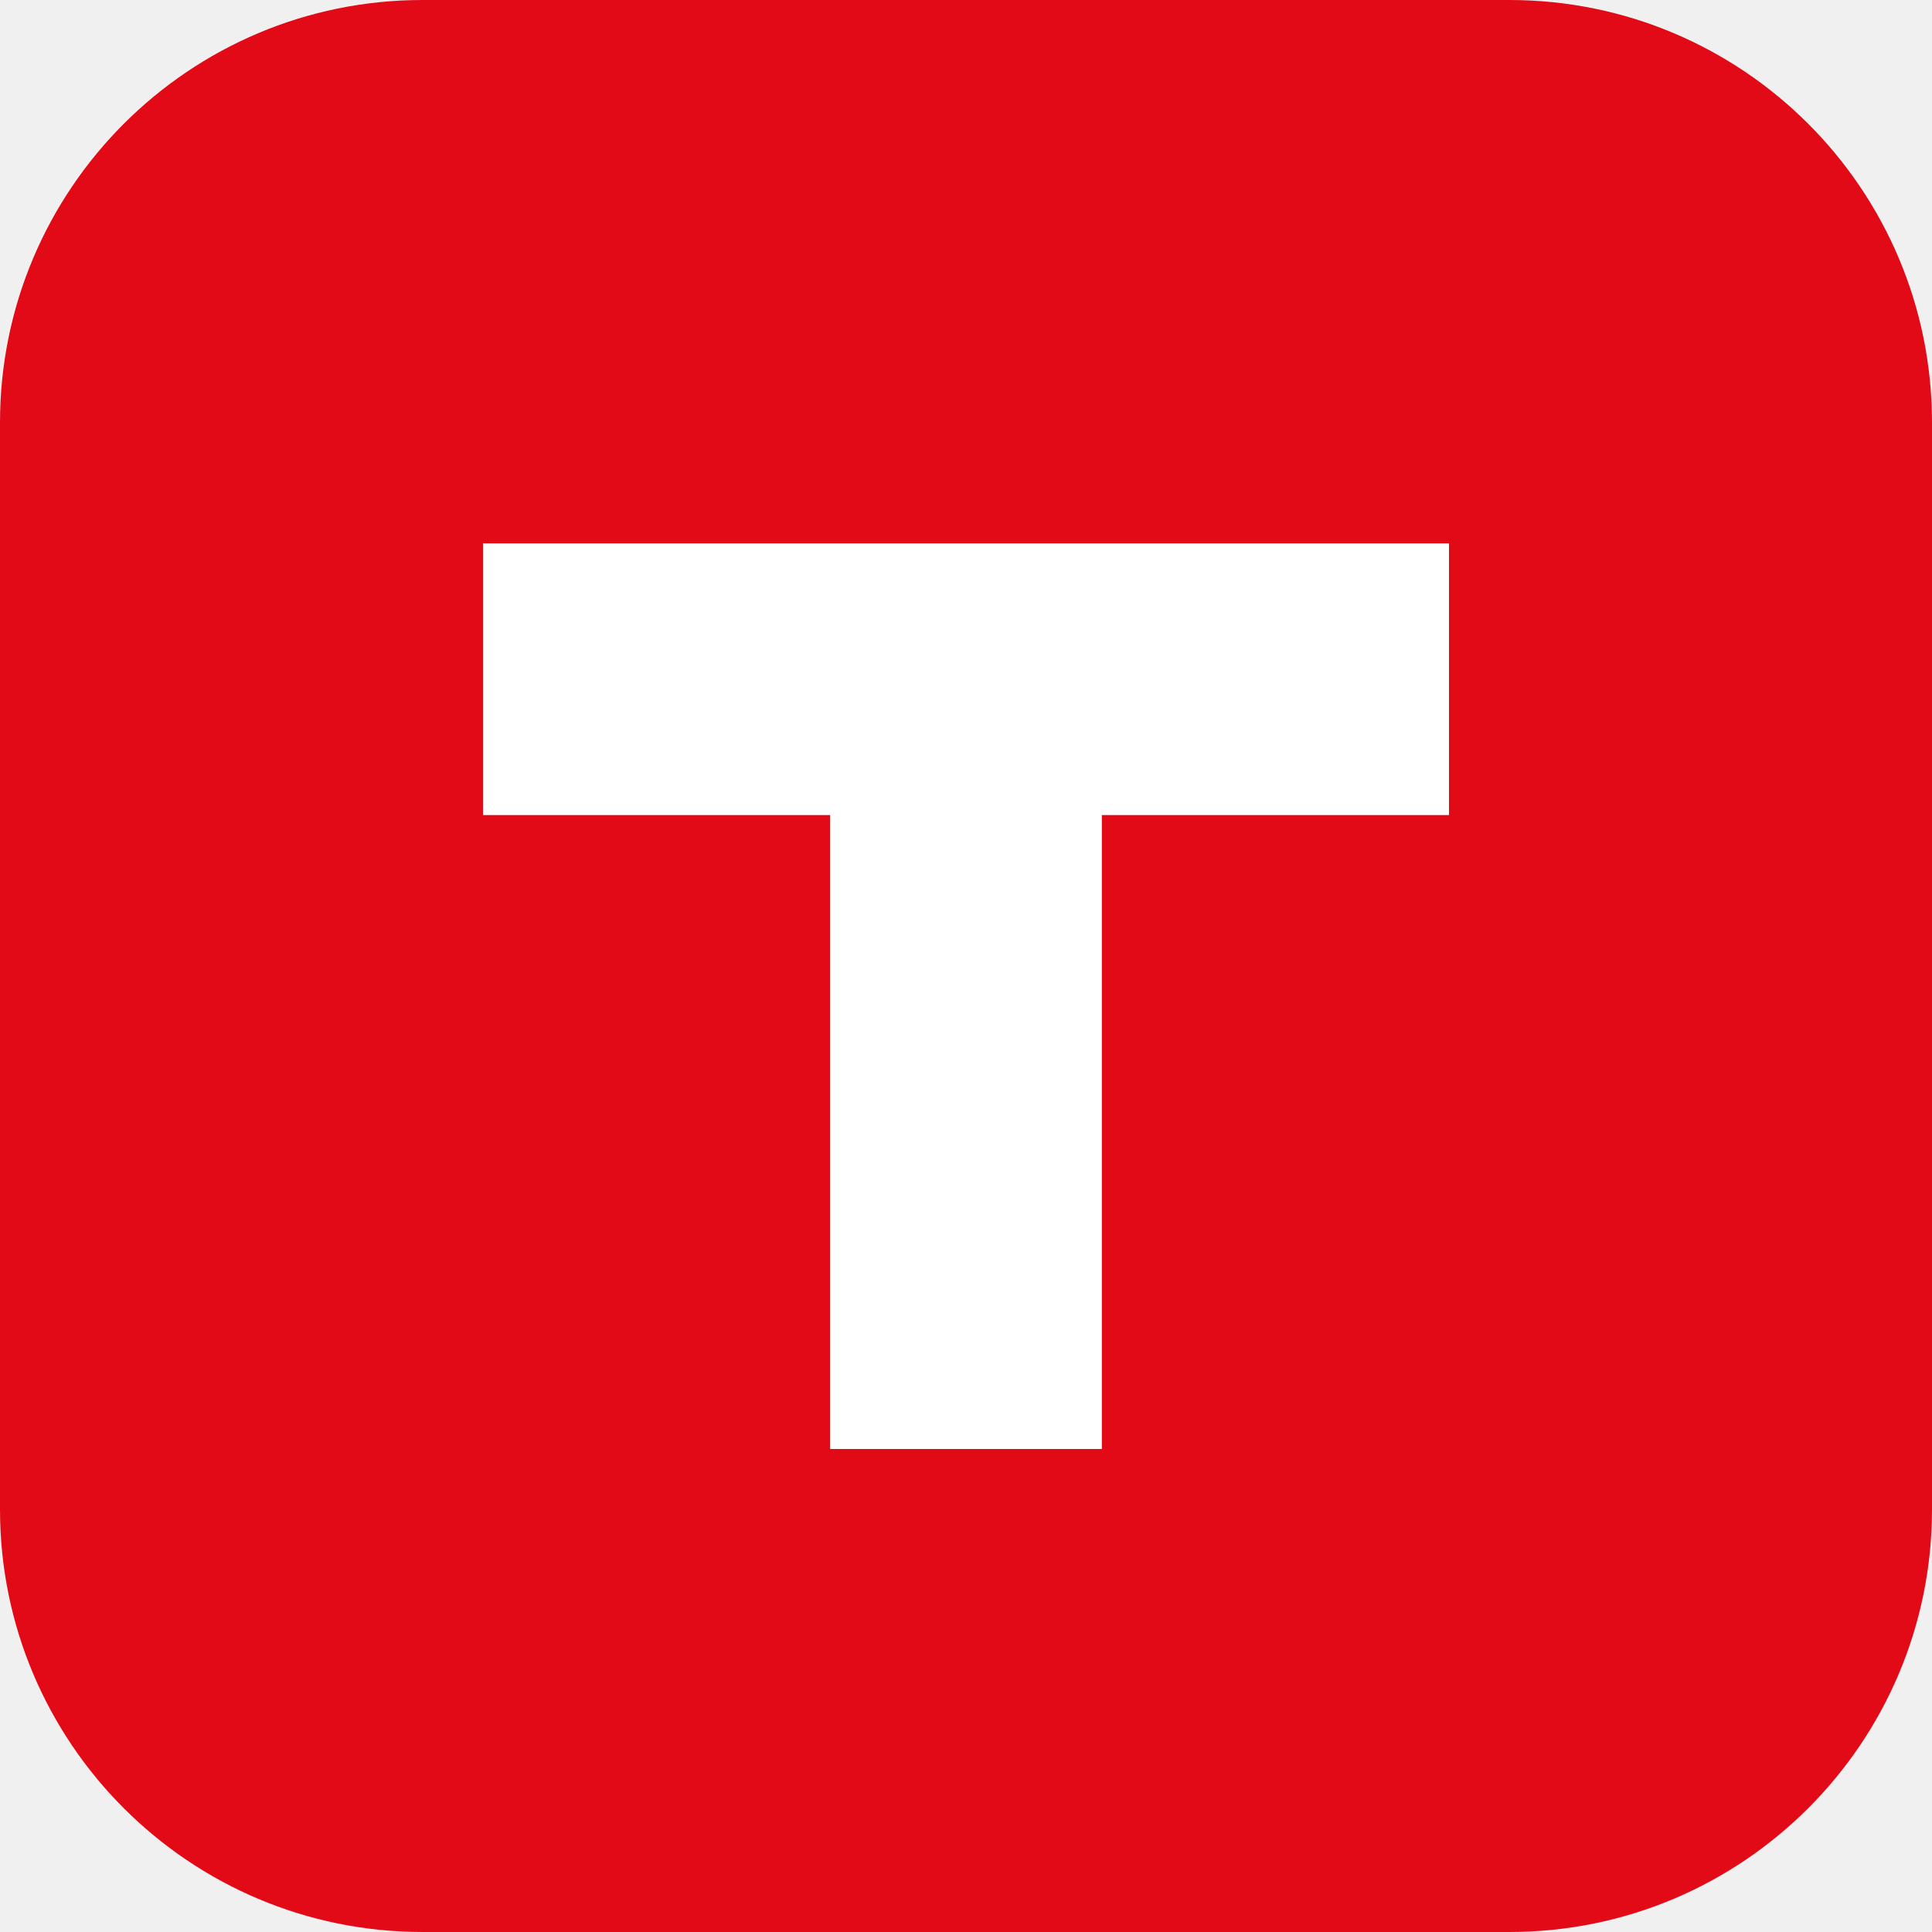
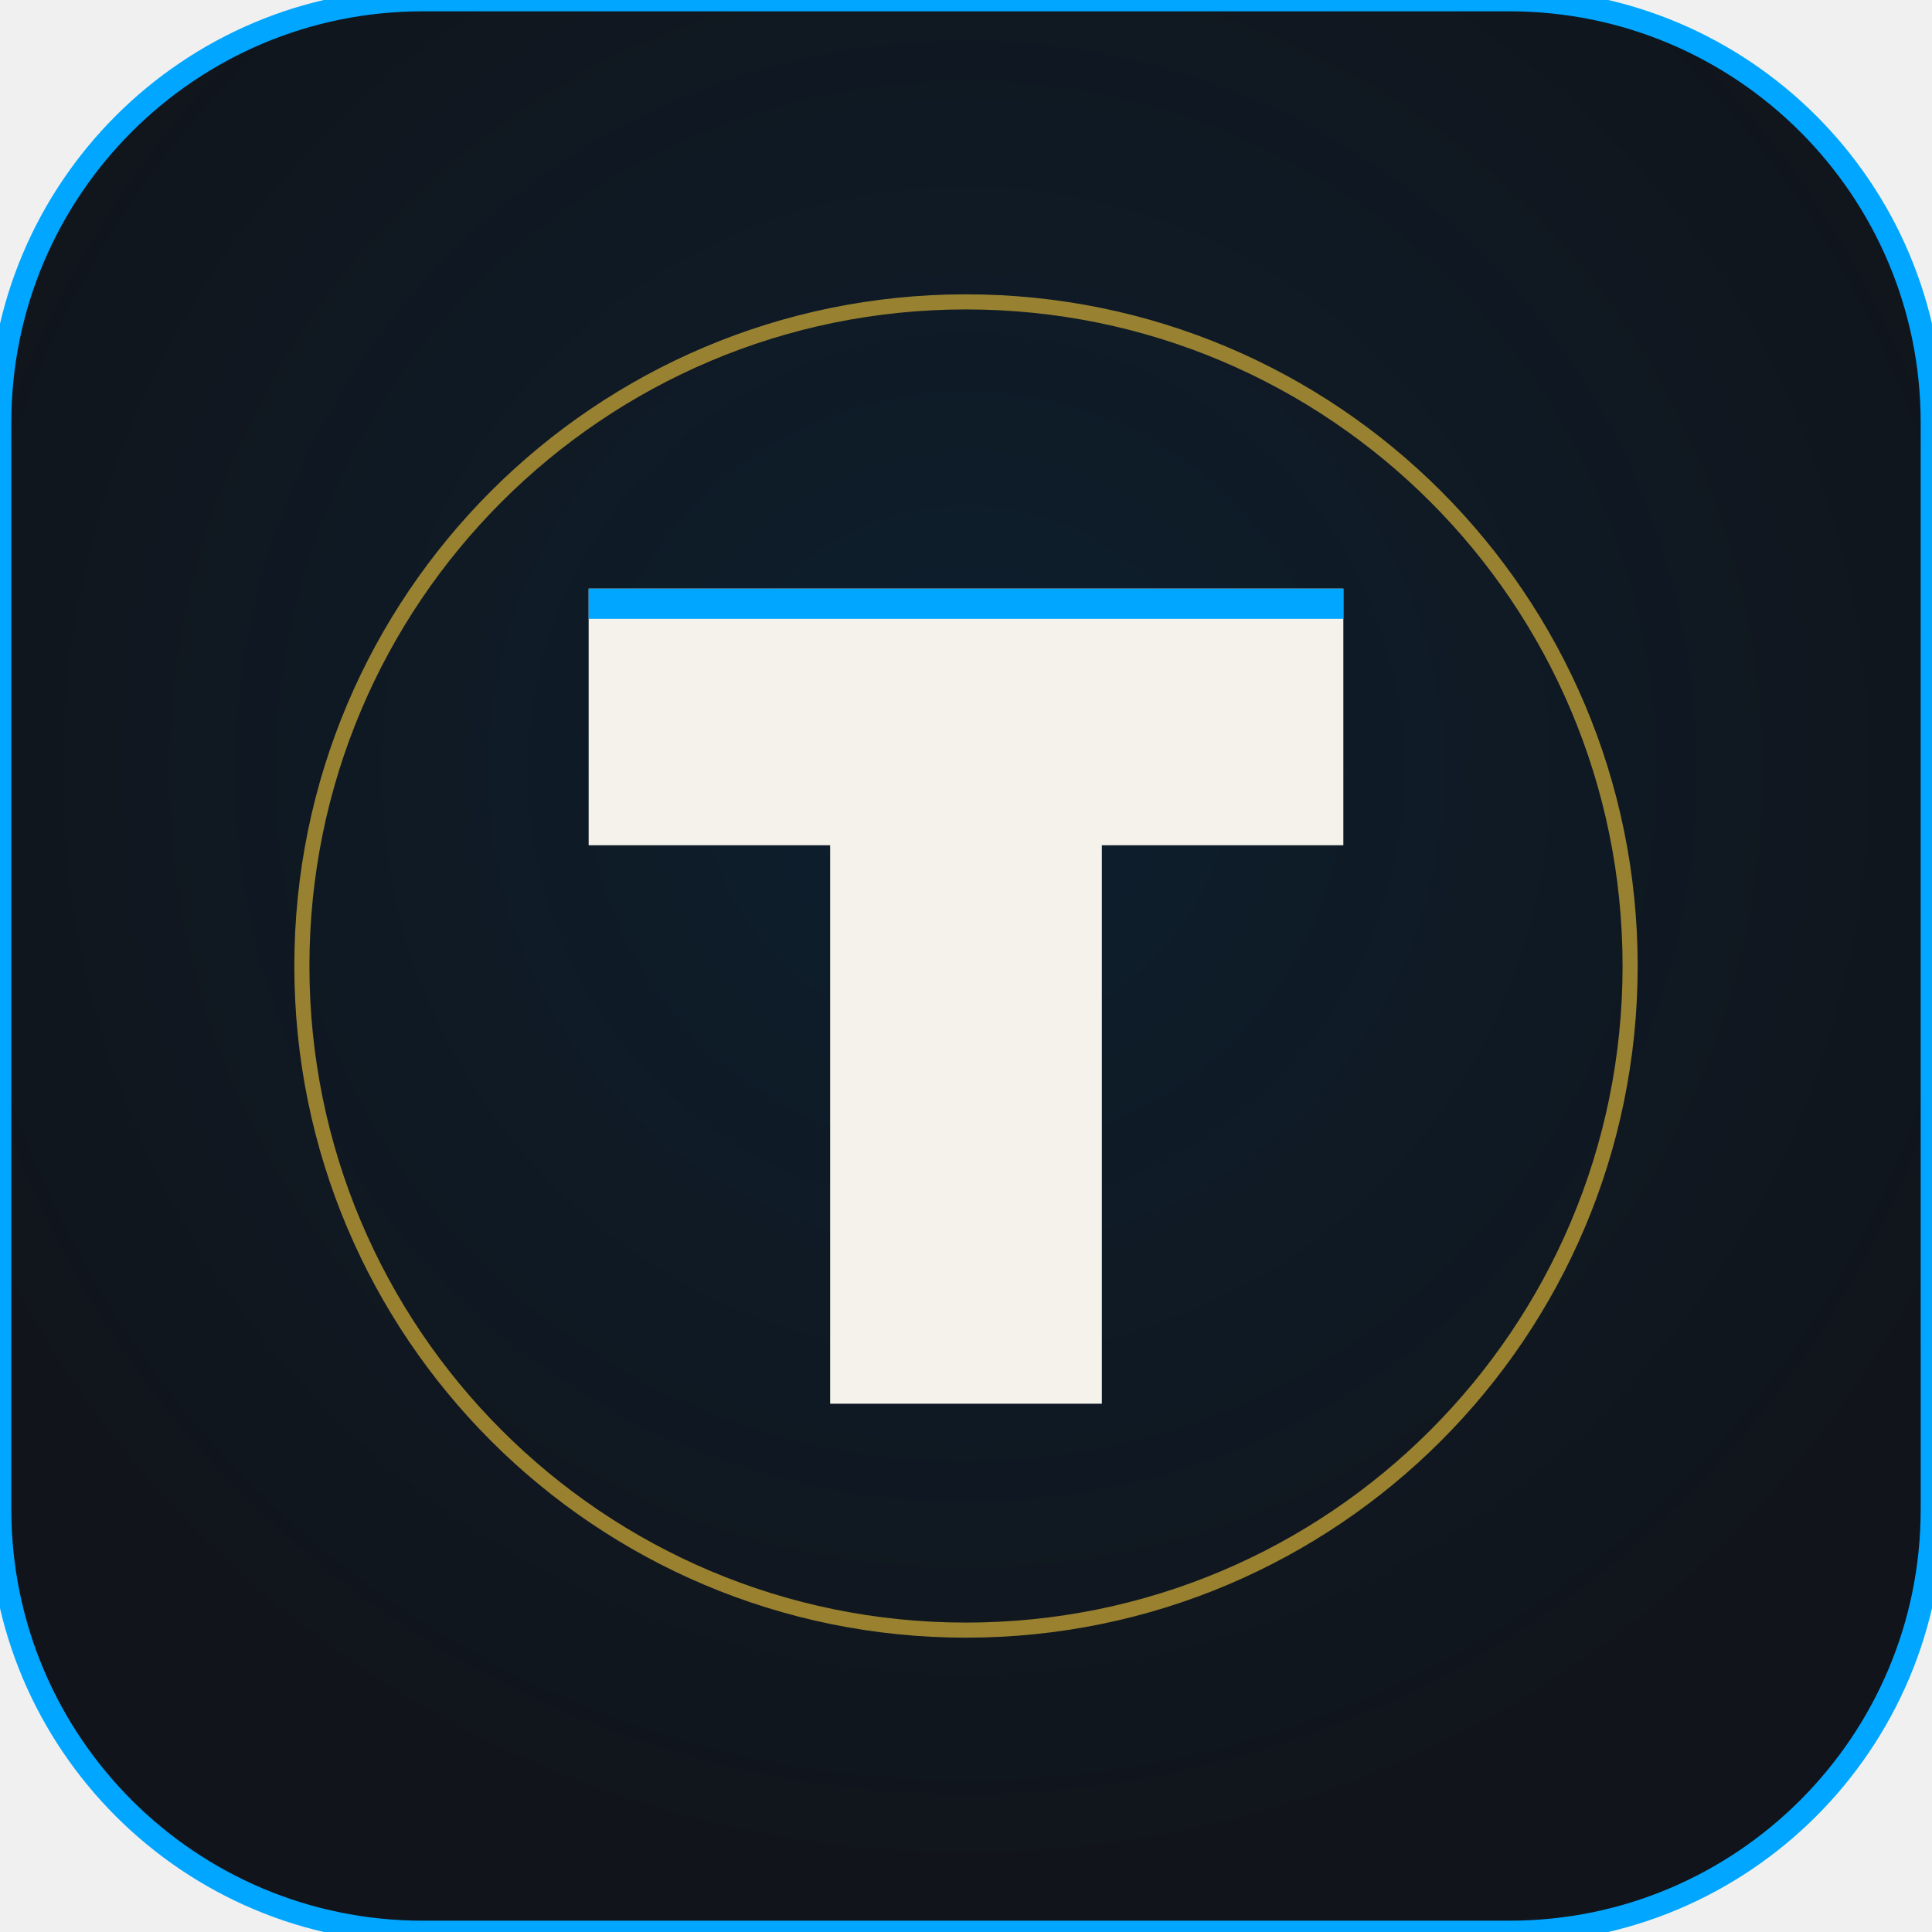
<svg xmlns="http://www.w3.org/2000/svg" width="256" height="256" viewBox="0 0 256 256">
-   <rect width="256" height="256" rx="56" fill="#e30a17" />
-   <path d="M64 72 H192 V108 H146 V192 H110 V108 H64 Z" fill="#ffffff" />
+   <defs>
+     <radialGradient id="lg" cx="0.5" cy="0.4" r="0.6">
+       <stop offset="0" stop-color="#0d1f2e" />
+       <stop offset="1" stop-color="#11141a" />
+     </radialGradient>
+   </defs>
+   <rect width="256" height="256" rx="56" fill="url(#lg)" stroke="#00A6FF" stroke-width="3" />
+   <circle cx="128" cy="128" r="88" fill="none" stroke="#D4AF37" stroke-width="2" stroke-opacity="0.7" />
+   <path d="M78 78 H178 V112 H146 V186 H110 V112 H78 Z" fill="#F5F2EB" />
+   <path d="M78 78 H178 V82 H78 Z" fill="#00A6FF" />
</svg>
